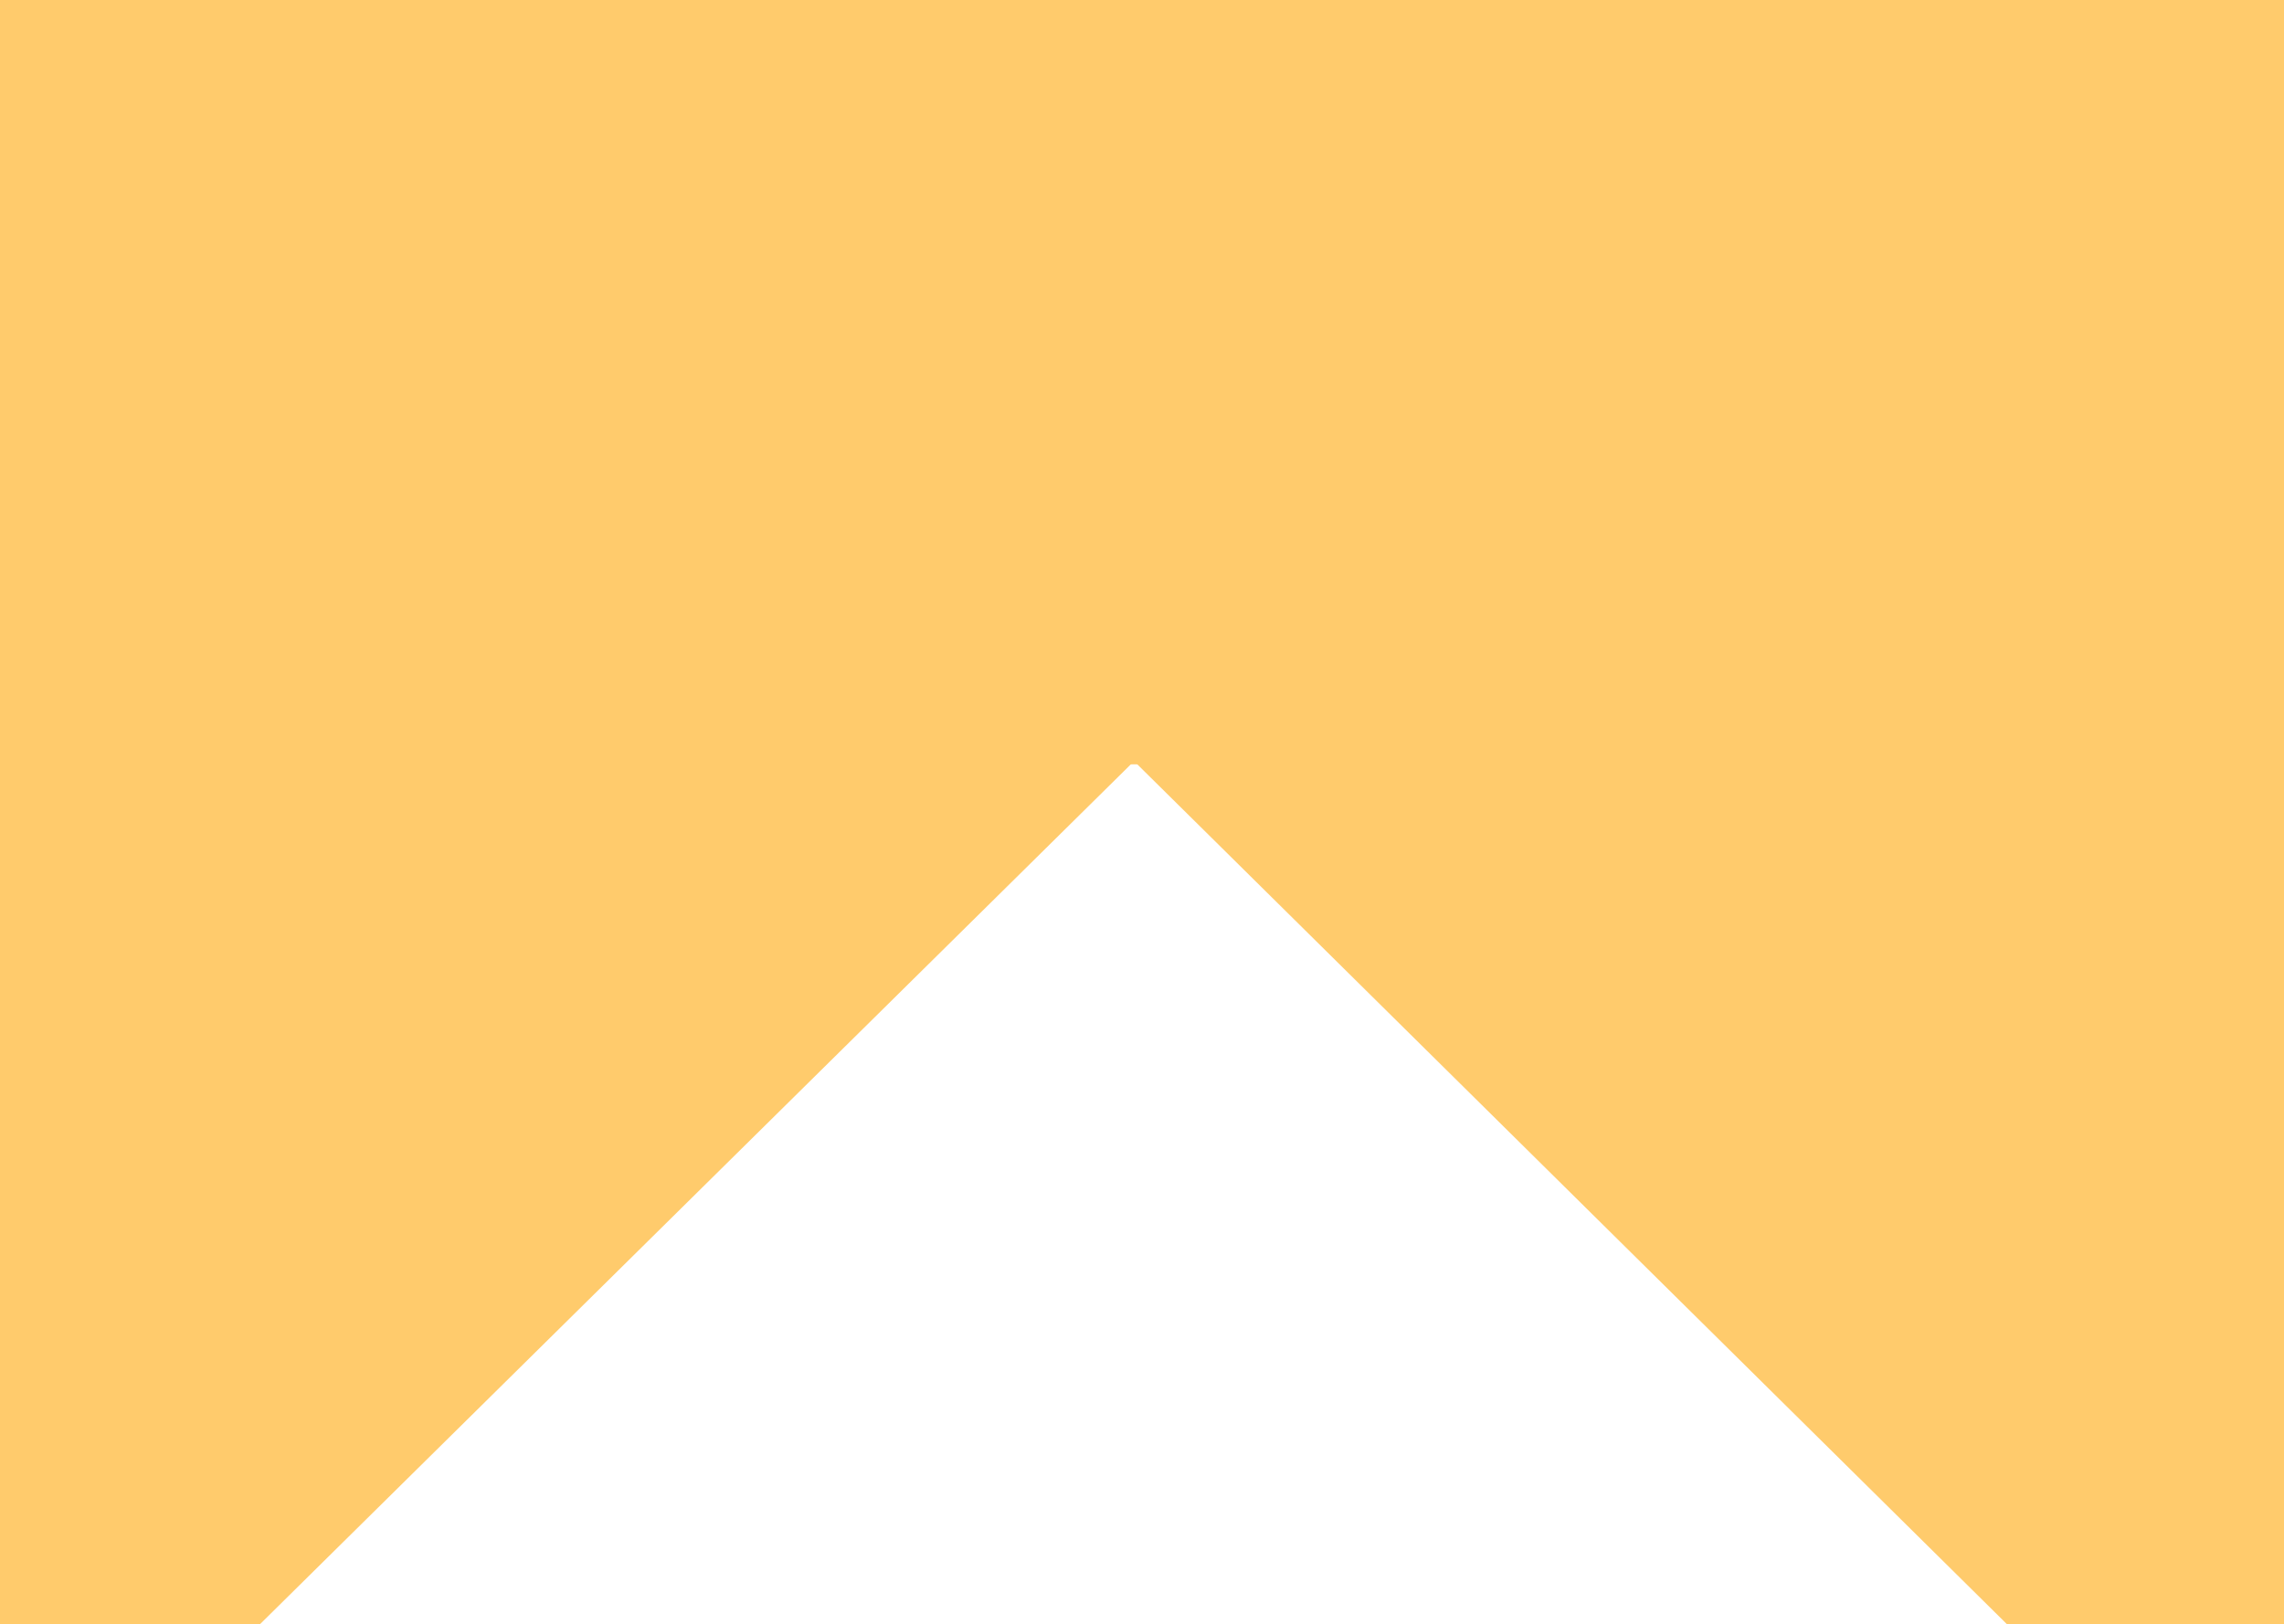
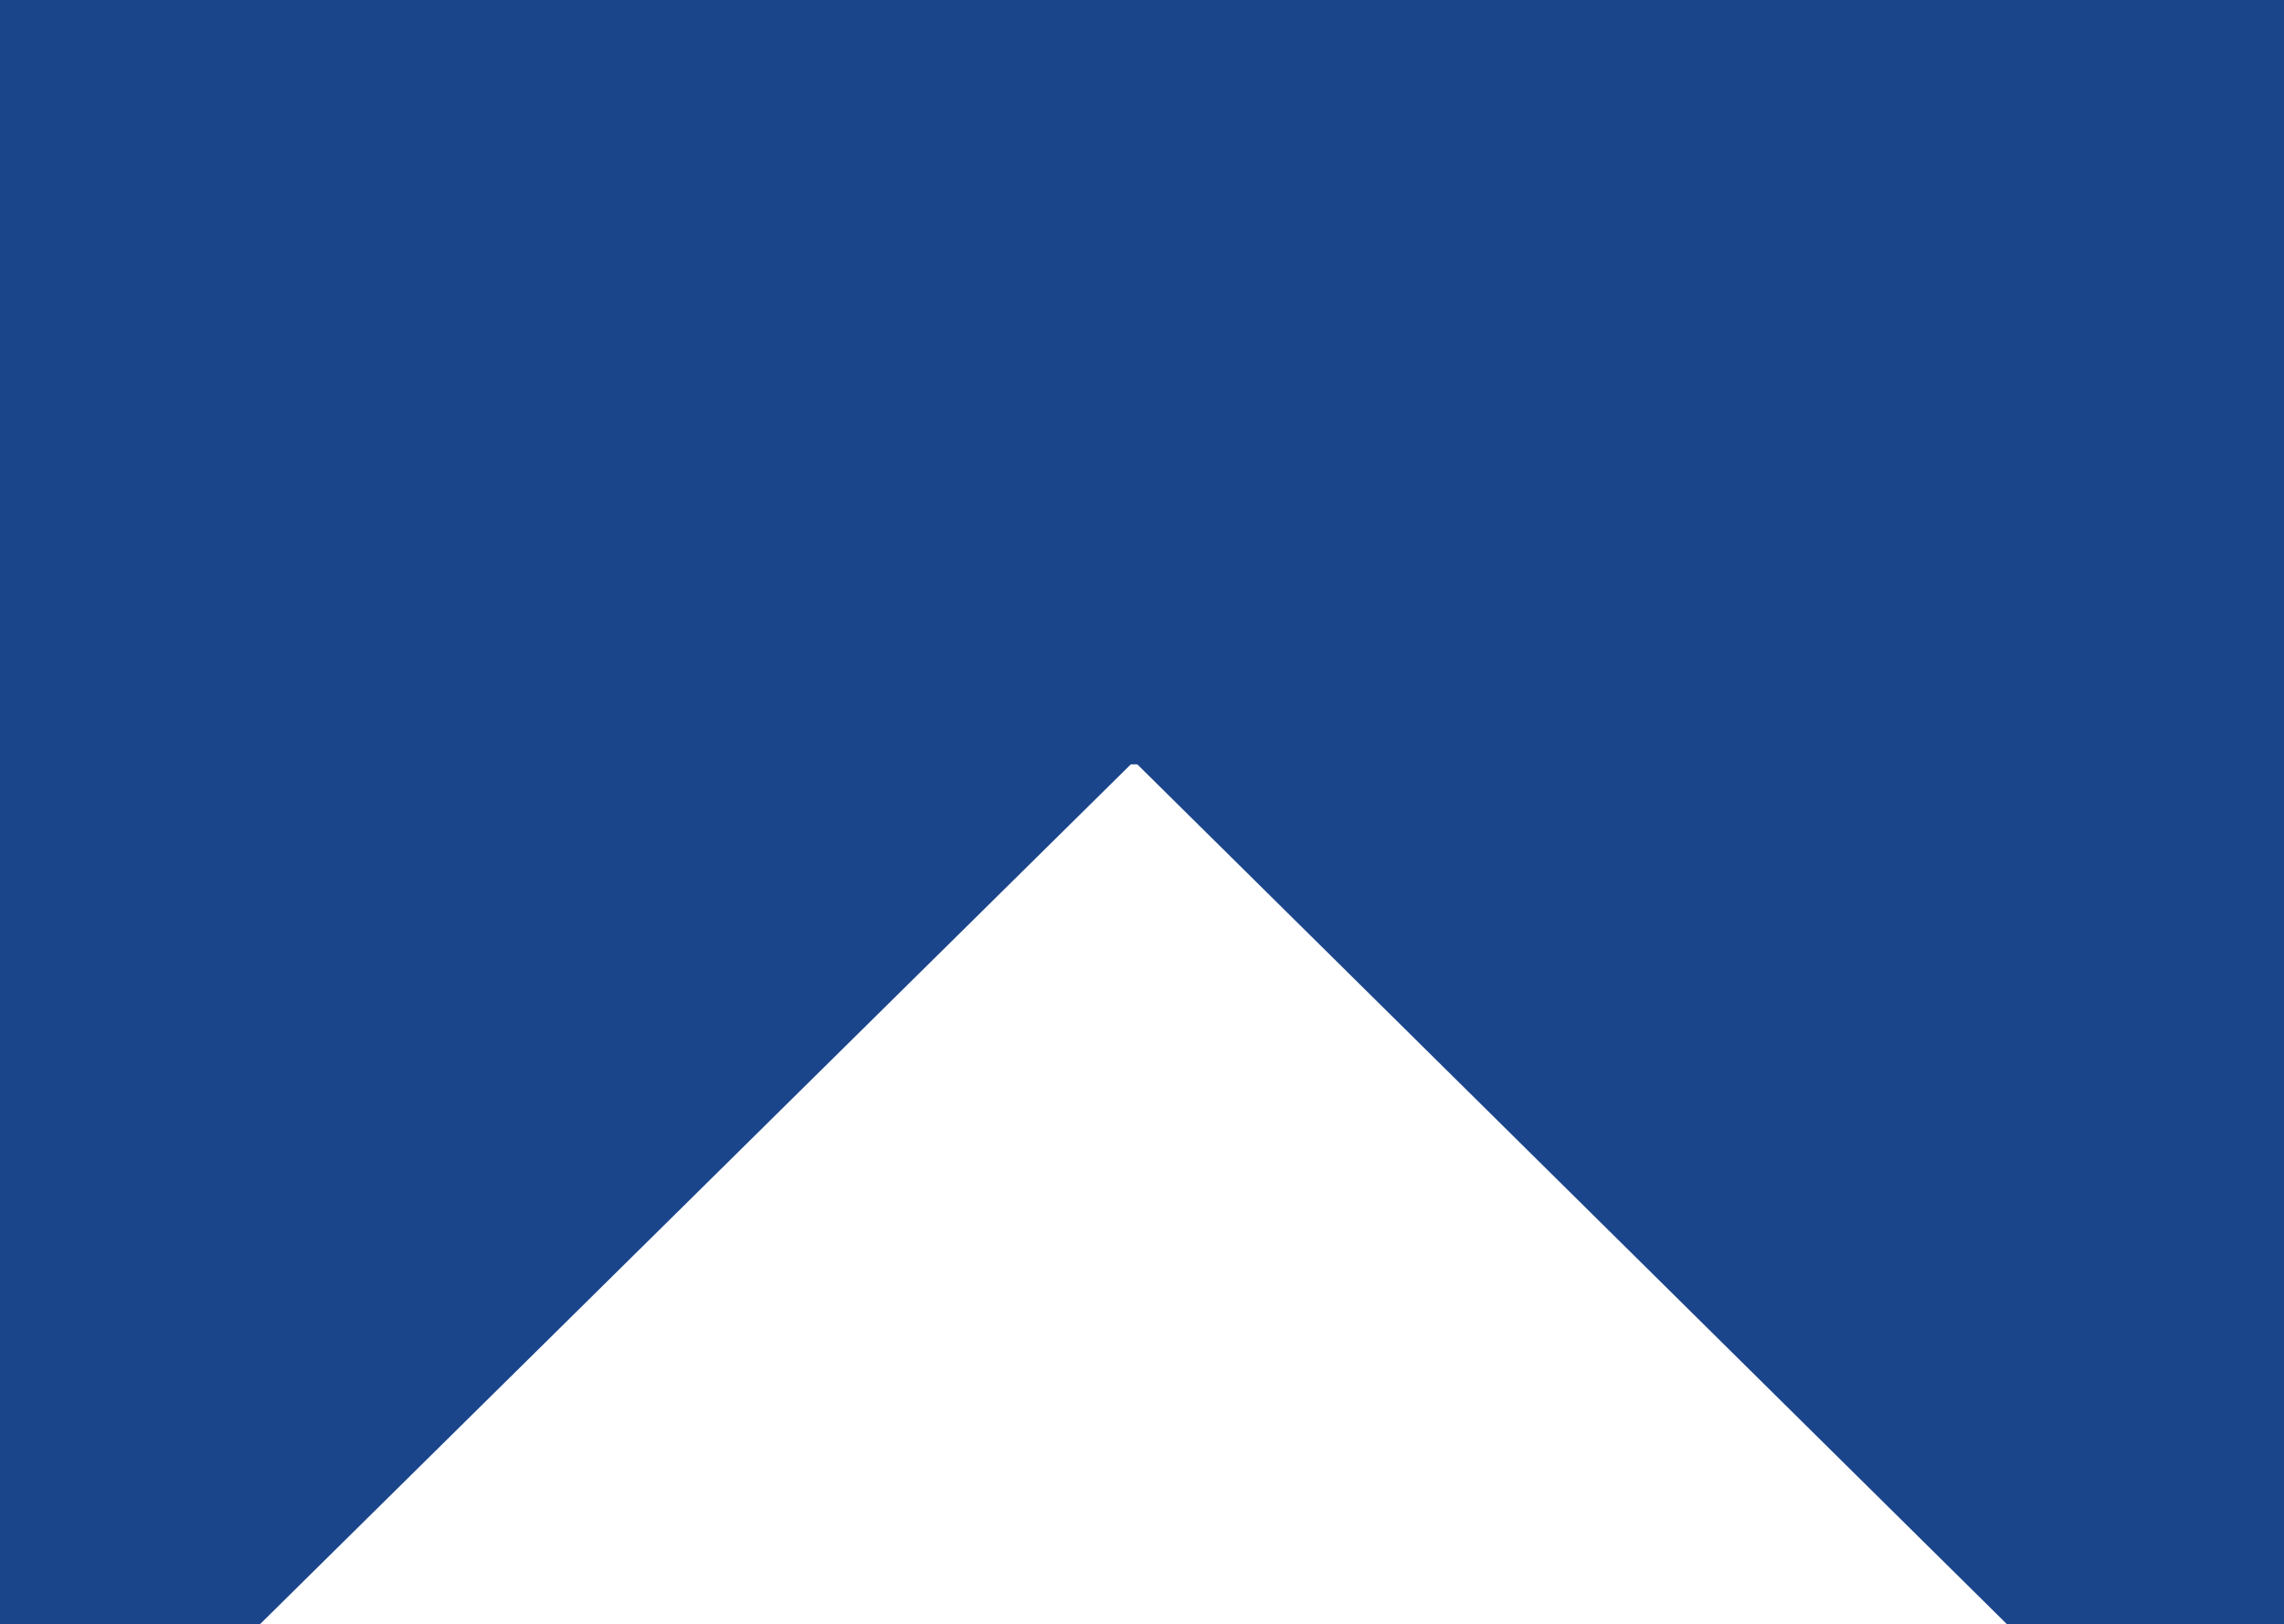
<svg xmlns="http://www.w3.org/2000/svg" width="1440" height="1024" viewBox="0 0 1440 1024" fill="none">
-   <rect x="-11" y="-53" width="1451" height="535" fill="#FFCB6C" />
-   <path d="M-11 1197L-11 480L715 480L-11 1197Z" fill="#FFCB6C" />
-   <path d="M715 480H1440V1197L715 480Z" fill="#FFCB6C" />
+   <rect x="-11" y="-53" width="1451" height="535" fill="#1B458B" />
+   <path d="M-11 1197L-11 480L715 480L-11 1197Z" fill="#1B458B" />
+   <path d="M715 480H1440V1197L715 480Z" fill="#1B458B" />
</svg>
